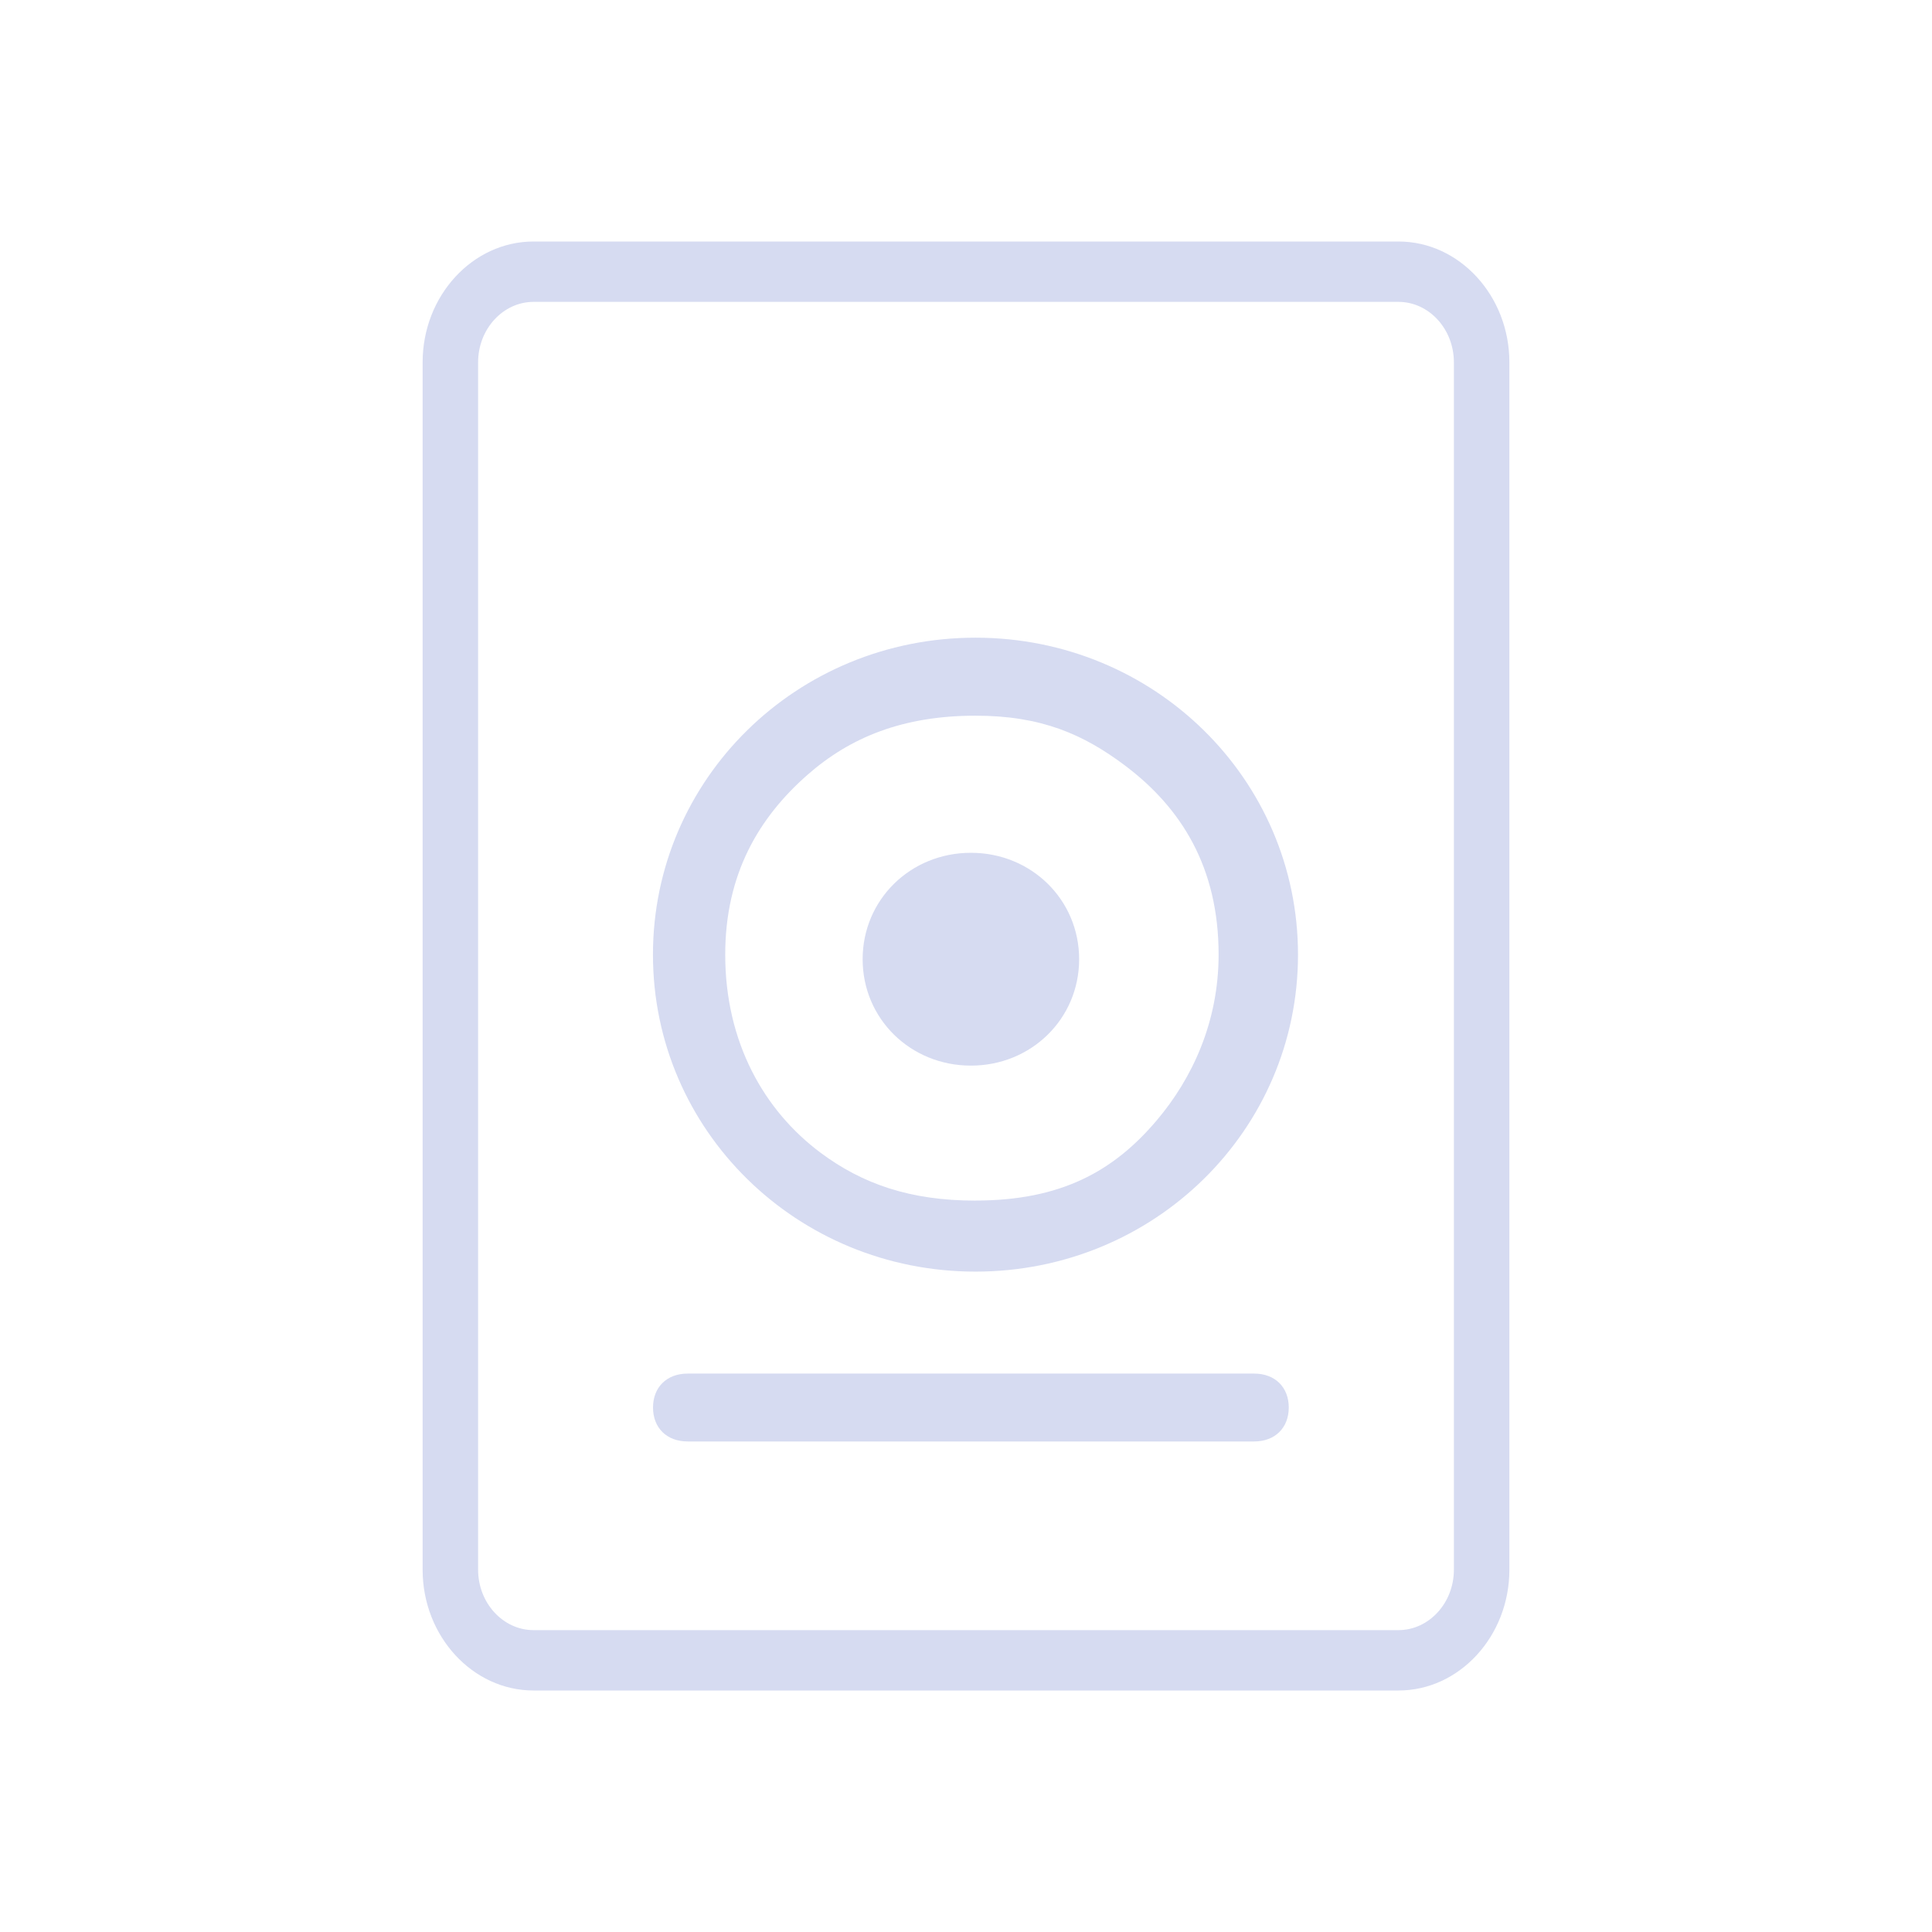
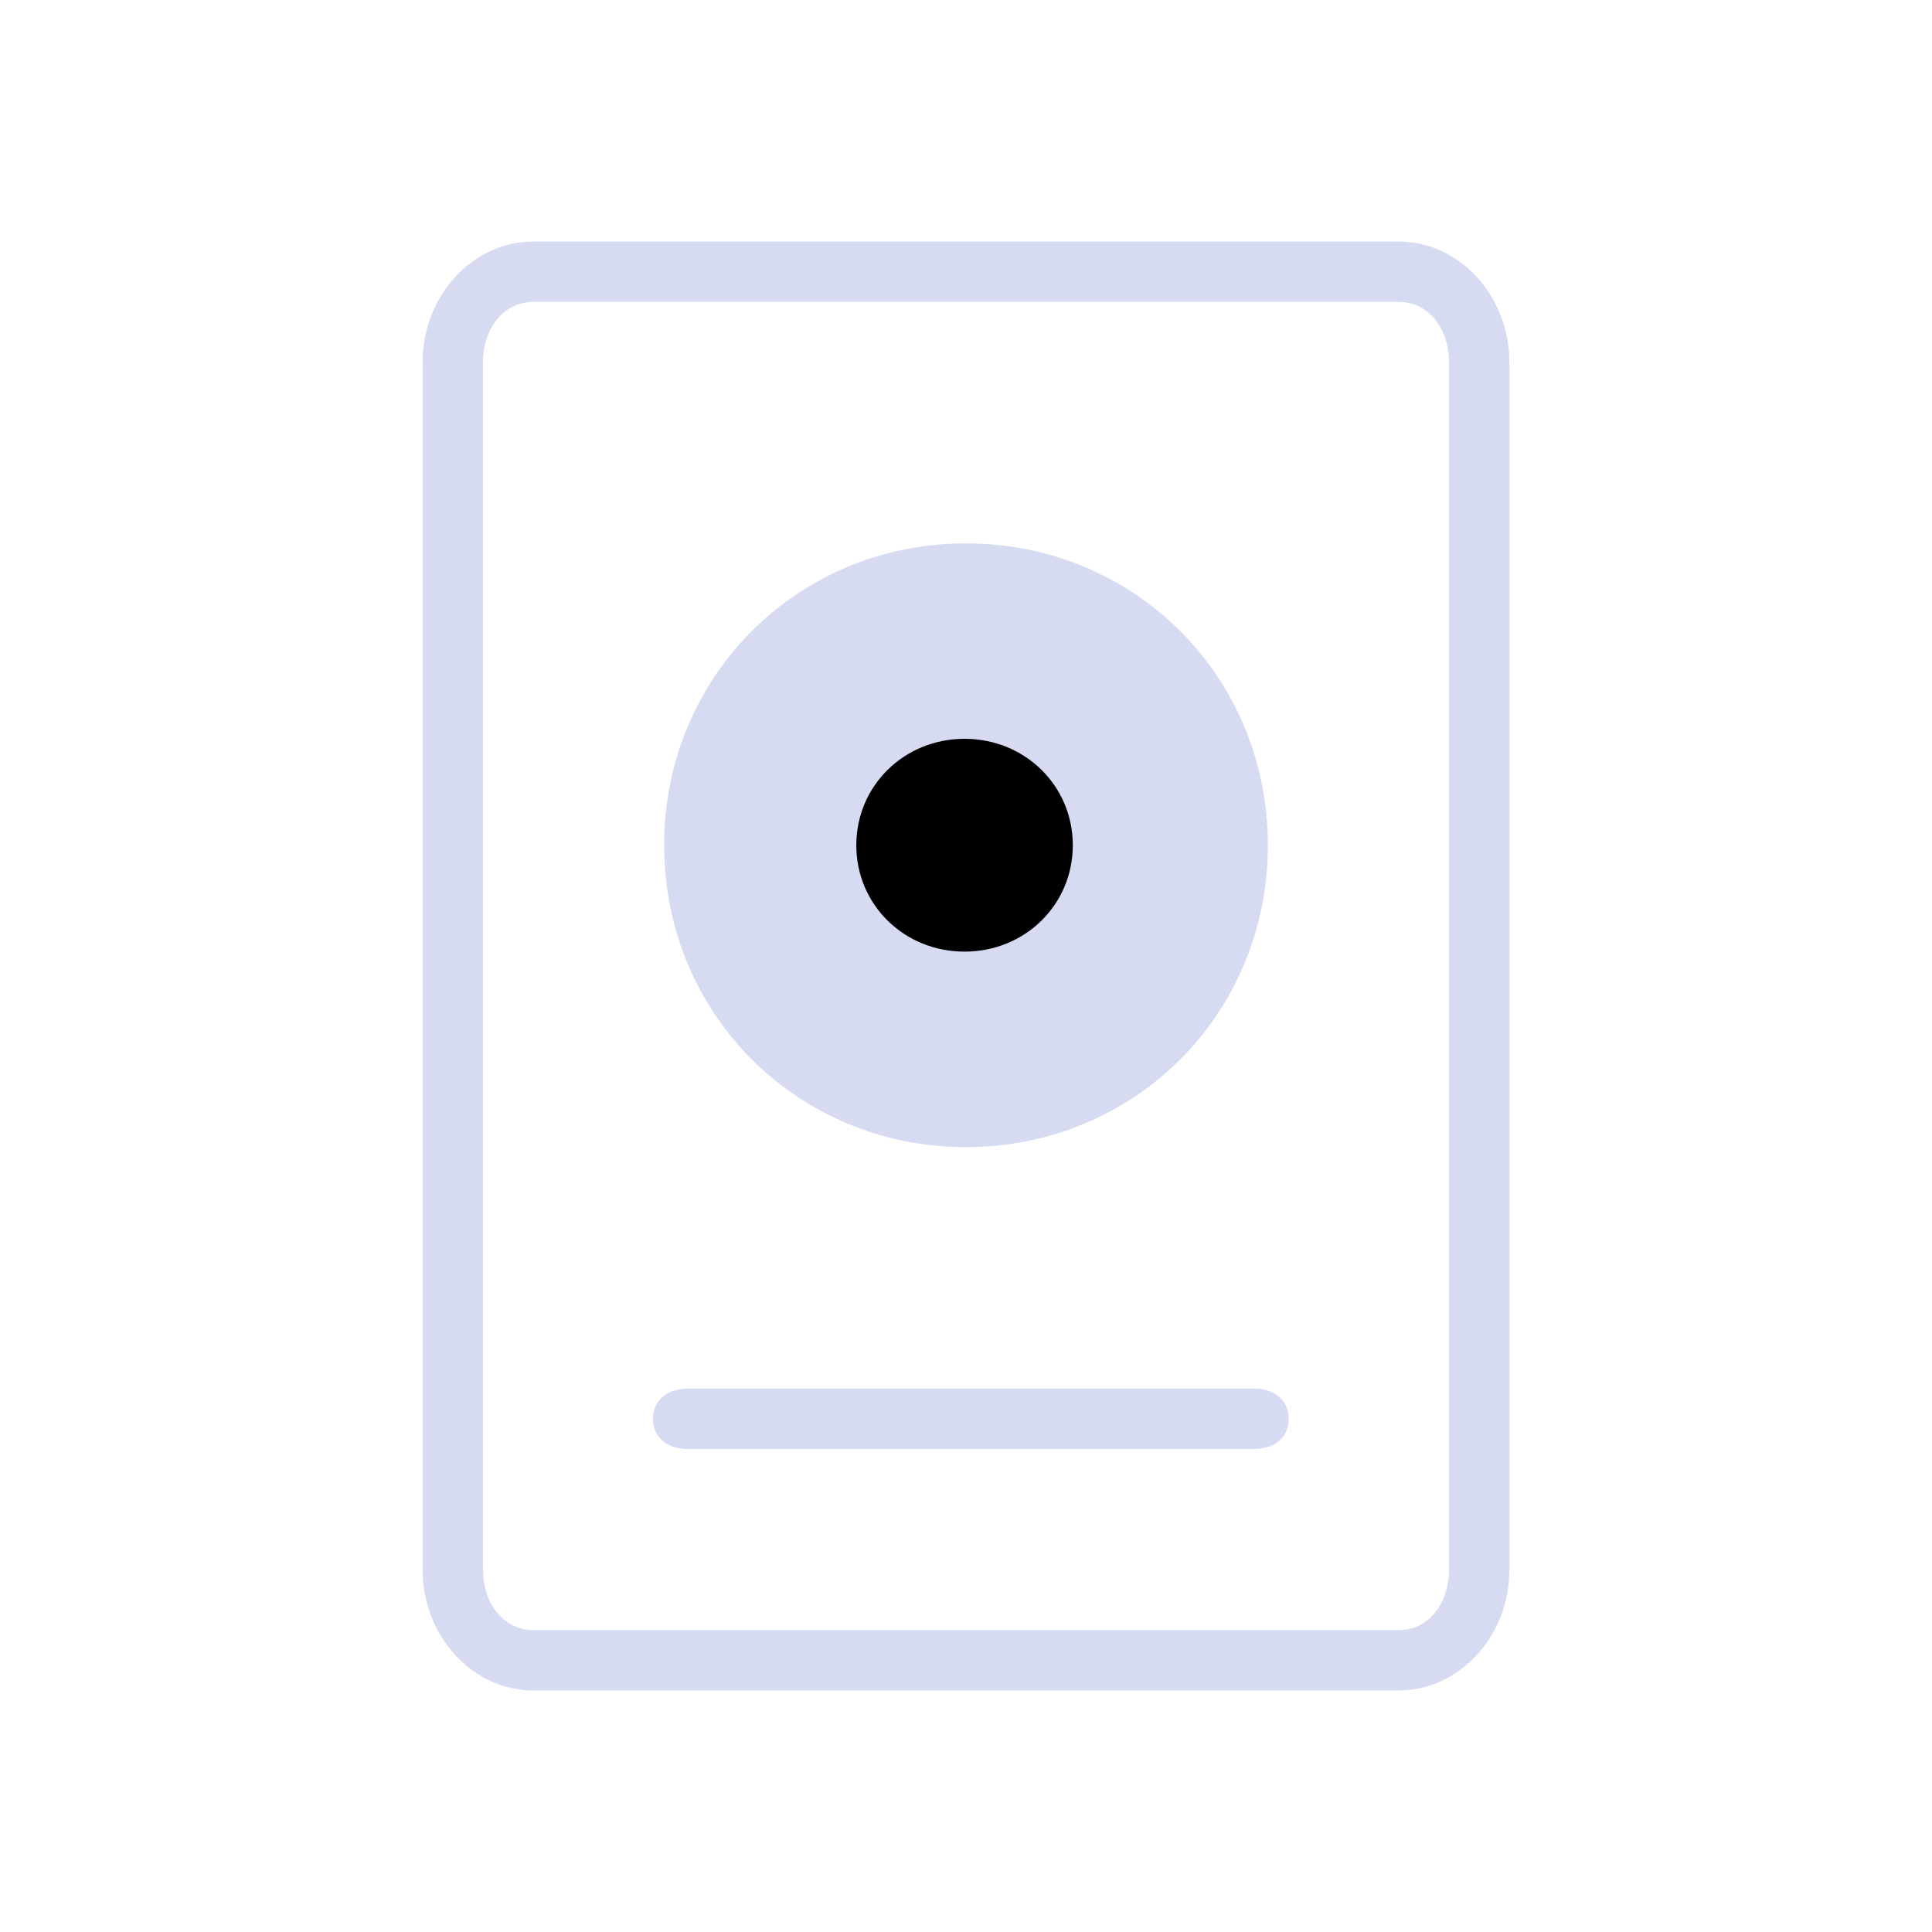
<svg xmlns="http://www.w3.org/2000/svg" width="32" height="32" version="1.1" id="svg78">
-   <g id="disk-quota-high" transform="translate(64)">
-     <rect style="opacity:0.001" width="32" height="32" x="0" y="0" id="rect55" />
-     <path d="M 23.163,4 H 8.837 C 7.827,4 7,4.9 7,6 V 26 C 7,27.1 7.827,28 8.837,28 H 23.163 C 24.173,28 25,27.1 25,26 V 6 C 25,4.9 24.173,4 23.163,4 Z m 0.918,22 c 0,0.55 -0.413,1 -0.918,1 H 8.837 c -0.505,0 -0.918,-0.45 -0.918,-1 V 6 c 0,-0.55 0.413,-1 0.918,-1 h 14.327 c 0.505,0 0.918,0.45 0.918,1 z" id="path2-3-3" style="fill:#d6dbf1;fill-opacity:1;stroke-width:0.479" />
-     <path d="m 16.157,10.562 c -2.96,0 -5.342,2.341 -5.342,5.25 0,2.909 2.382,5.25 5.342,5.25 2.96,0 5.342,-2.341 5.342,-5.25 0,-2.909 -2.382,-5.25 -5.342,-5.25 z m 0,9.324 c -1.085,0 -1.875,-0.279 -2.563,-0.791 -0.937,-0.698 -1.582,-1.83 -1.582,-3.283 0,-1.338 0.559,-2.272 1.362,-2.978 0.709,-0.623 1.582,-0.98 2.784,-0.98 1.092,0 1.791,0.31 2.48,0.829 0.928,0.699 1.546,1.683 1.546,3.128 0,1.118 -0.439,2.055 -1.026,2.747 -0.716,0.846 -1.592,1.327 -3.001,1.327 z" id="path4-6-5" style="fill:#ff9955;fill-opacity:1;stroke-width:0.358" />
-     <path d="m 16.081,14.125 c -1.002,0 -1.793,0.778 -1.793,1.763 0,0.985 0.791,1.762 1.793,1.762 1.002,0 1.793,-0.778 1.793,-1.762 0,-0.985 -0.791,-1.763 -1.793,-1.763 z m 0.024,1.763 z" id="path6-3-7-6" style="fill:#ff9955;fill-opacity:1;stroke-width:0.523" />
-     <path d="m 11.388,23.875 h 9.386 c 0.343,0 0.572,-0.225 0.572,-0.562 0,-0.338 -0.229,-0.562 -0.572,-0.562 h -9.386 c -0.343,0 -0.572,0.225 -0.572,0.562 0,0.338 0.229,0.562 0.572,0.562 z" id="path10-5-2" style="fill:#ff9955;fill-opacity:1;stroke-width:0.567" />
+   <g id="22-22-disk-quota-missing" transform="translate(128,-22)">
+     <rect style="opacity:0.001;fill:#d6dbf1;fill-opacity:1" width="22" height="22" x="0" y="0" id="rect34" />
+     <path d="M 15.776,3 H 6.224 C 5.551,3 5,3.6 5,4.333 V 17.667 C 5,18.4 5.551,19 6.224,19 h 9.551 C 16.449,19 17,18.4 17,17.667 V 4.333 C 17,3.6 16.449,3 15.776,3 Z m 0.225,15 v 0 h -10 v 0 L 5.995,3.997 6,4 h 10 v 0 z" id="path2-6-8-84" style="fill:#d6dbf1;fill-opacity:0.3;stroke-width:0.319" />
+     <path d="m 11,6.333 c -1.863,0 -3.333,1.471 -3.333,3.333 C 7.667,11.529 9.137,13 11,13 12.863,13 14.333,11.529 14.333,9.667 14.333,7.804 12.863,6.333 11,6.333 Z m 0.045,3.333 z" id="path6-3-75-7-5" style="fill:#d6dbf1;fill-opacity:0.3;stroke-width:0.98" />
+     <path d="m 7.925,17 h 6.258 c 0.229,0 0.382,-0.2 0.382,-0.5 0,-0.3 -0.153,-0.5 -0.382,-0.5 H 7.925 c -0.229,0 -0.382,0.2 -0.382,0.5 0,0.3 0.153,0.5 0.382,0.5 z" id="path10-35-9-0" style="fill:#d6dbf1;fill-opacity:0.3;stroke-width:0.437" />
+     <path d="m 10.984,8.492 c -0.668,0 -1.196,0.518 -1.196,1.175 0,0.657 0.527,1.175 1.196,1.175 0.668,0 1.196,-0.518 1.196,-1.175 0,-0.657 -0.527,-1.175 -1.196,-1.175 z m 0.016,1.175 z" id="path6-3-7-3-6-2-36" style="fill:#000000;fill-opacity:0.3;stroke-width:0.349" />
  </g>
  <defs id="nova">
    <style id="current-color-scheme" type="text/css">
   .ColorScheme-Background {color:#181818; } .ColorScheme-ButtonBackground { color:#343434; } .ColorScheme-Highlight { color:#4285f4; } .ColorScheme-Text { color:#dfdfdf; } .ColorScheme-ViewBackground { color:#242424; } .ColorScheme-NegativeText { color:#f44336; } .ColorScheme-PositiveText { color:#4caf50; } .ColorScheme-NeutralText { color:#ff9800; }
  </style>
  </defs>
-   <g id="disk-quota" style="fill:#d6dbf1;fill-opacity:1">
+   <g id="disk-quota">
    <rect style="opacity:0.001;fill:#d6dbf1;fill-opacity:1" width="32" height="32" x="0" y="0" id="rect41" />
-     <path d="M 23.163,4 H 8.837 C 7.827,4 7,4.9 7,6 V 26 C 7,27.1 7.827,28 8.837,28 H 23.163 C 24.173,28 25,27.1 25,26 V 6 C 25,4.9 24.173,4 23.163,4 Z m 0.918,22 c 0,0.55 -0.413,1 -0.918,1 H 8.837 c -0.505,0 -0.918,-0.45 -0.918,-1 V 6 c 0,-0.55 0.413,-1 0.918,-1 H 23.163 c 0.505,0 0.918,0.45 0.918,1 z" id="path2" style="fill:#d6dbf1;fill-opacity:1;stroke-width:0.479" />
-     <path d="m 16.157,10.562 c -2.96,0 -5.342,2.341 -5.342,5.25 0,2.909 2.382,5.25 5.342,5.25 2.96,0 5.342,-2.341 5.342,-5.25 0,-2.909 -2.382,-5.25 -5.342,-5.25 z m 0,9.324 c -1.085,0 -1.875,-0.279 -2.563,-0.791 -0.937,-0.698 -1.582,-1.83 -1.582,-3.283 0,-1.338 0.559,-2.272 1.362,-2.978 0.709,-0.623 1.582,-0.98 2.784,-0.98 1.092,0 1.791,0.31 2.48,0.829 0.928,0.699 1.546,1.683 1.546,3.128 0,1.118 -0.439,2.055 -1.026,2.747 -0.716,0.846 -1.592,1.327 -3.001,1.327 z" id="path4" style="fill:#d6dbf1;fill-opacity:1;stroke-width:0.358" />
-     <path d="m 16.081,14.125 c -1.002,0 -1.793,0.778 -1.793,1.763 0,0.985 0.791,1.762 1.793,1.762 1.002,0 1.793,-0.778 1.793,-1.762 0,-0.985 -0.791,-1.763 -1.793,-1.763 z m 0.024,1.763 z" id="path6-3" style="fill:#d6dbf1;fill-opacity:1;stroke-width:0.523" />
-     <path d="m 11.388,23.875 h 9.386 c 0.343,0 0.572,-0.225 0.572,-0.562 0,-0.338 -0.229,-0.562 -0.572,-0.562 h -9.386 c -0.343,0 -0.572,0.225 -0.572,0.562 0,0.338 0.229,0.562 0.572,0.562 z" id="path10" style="fill:#d6dbf1;fill-opacity:1;stroke-width:0.567" />
+     <path d="M 23.163,4 H 8.837 C 7.827,4 7,4.9 7,6 V 26 C 7,27.1 7.827,28 8.837,28 H 23.163 C 24.173,28 25,27.1 25,26 V 6 C 25,4.9 24.173,4 23.163,4 Z M 24,26 c 0,0.55 -0.332,1 -0.837,1 H 8.837 C 8.332,27 8,26.55 8,26 V 6 C 8,5.45 8.332,5 8.837,5 H 23.163 c 0.505,0 0.837,0.45 0.837,1 z" id="path2" style="fill:#d6dbf1;fill-opacity:1;stroke-width:0.479" />
+     <path d="M 16,9 C 13.206,9 11,11.206 11,14 11,16.794 13.206,19 16,19 18.794,19 21,16.794 21,14 21,11.206 18.794,9 16,9 Z m 0.068,5 z" id="path6-3" style="fill:#d6dbf1;fill-opacity:1;stroke-width:1.471" />
+     <path d="m 11.388,24 h 9.386 c 0.343,0 0.572,-0.2 0.572,-0.5 0,-0.3 -0.229,-0.5 -0.572,-0.5 h -9.386 c -0.343,0 -0.572,0.2 -0.572,0.5 0,0.3 0.229,0.5 0.572,0.5 z" id="path10" style="fill:#d6dbf1;fill-opacity:1;stroke-width:0.535" />
+     <path d="m 15.976,12.237 c -1.002,0 -1.793,0.778 -1.793,1.763 0,0.985 0.791,1.762 1.793,1.762 1.002,0 1.793,-0.778 1.793,-1.762 0,-0.985 -0.791,-1.763 -1.793,-1.763 z M 16,14 Z" id="path6-3-7-3" style="fill:#000000;fill-opacity:1;stroke-width:0.523" />
  </g>
  <g id="disk-quota-low" transform="translate(32)">
    <rect style="opacity:0.001" width="32" height="32" x="0" y="0" id="rect48" />
-     <path d="M 23.163,4 H 8.837 C 7.827,4 7,4.9 7,6 V 26 C 7,27.1 7.827,28 8.837,28 H 23.163 C 24.173,28 25,27.1 25,26 V 6 C 25,4.9 24.173,4 23.163,4 Z m 0.918,22 c 0,0.55 -0.413,1 -0.918,1 H 8.837 c -0.505,0 -0.918,-0.45 -0.918,-1 V 6 c 0,-0.55 0.413,-1 0.918,-1 h 14.327 c 0.505,0 0.918,0.45 0.918,1 z" id="path2-3" style="fill:#d6dbf1;fill-opacity:1;stroke-width:0.479" />
-     <path d="m 16.157,10.562 c -2.96,0 -5.342,2.341 -5.342,5.25 0,2.909 2.382,5.25 5.342,5.25 2.96,0 5.342,-2.341 5.342,-5.25 0,-2.909 -2.382,-5.25 -5.342,-5.25 z m 0,9.324 c -1.085,0 -1.875,-0.279 -2.563,-0.791 -0.937,-0.698 -1.582,-1.83 -1.582,-3.283 0,-1.338 0.559,-2.272 1.362,-2.978 0.709,-0.623 1.582,-0.98 2.784,-0.98 1.092,0 1.791,0.31 2.48,0.829 0.928,0.699 1.546,1.683 1.546,3.128 0,1.118 -0.439,2.055 -1.026,2.747 -0.716,0.846 -1.592,1.327 -3.001,1.327 z" id="path4-6" style="fill:#5f8dd3;fill-opacity:1;stroke-width:0.358" />
-     <path d="m 16.081,14.125 c -1.002,0 -1.793,0.778 -1.793,1.763 0,0.985 0.791,1.762 1.793,1.762 1.002,0 1.793,-0.778 1.793,-1.762 0,-0.985 -0.791,-1.763 -1.793,-1.763 z m 0.024,1.763 z" id="path6-3-7" style="fill:#5f8dd3;fill-opacity:1;stroke-width:0.523" />
-     <path d="m 11.388,23.875 h 9.386 c 0.343,0 0.572,-0.225 0.572,-0.562 0,-0.338 -0.229,-0.562 -0.572,-0.562 h -9.386 c -0.343,0 -0.572,0.225 -0.572,0.562 0,0.338 0.229,0.562 0.572,0.562 z" id="path10-5" style="fill:#5f8dd3;fill-opacity:1;stroke-width:0.567" />
+     <path d="M 23.163,4 H 8.837 C 7.827,4 7,4.9 7,6 V 26 C 7,27.1 7.827,28 8.837,28 H 23.163 C 24.173,28 25,27.1 25,26 V 6 C 25,4.9 24.173,4 23.163,4 Z M 24,26 c 0,0.55 -0.332,1 -0.837,1 H 8.837 C 8.332,27 8,26.55 8,26 V 6 C 8,5.45 8.332,5 8.837,5 H 23.163 C 23.668,5 24,5.45 24,6 Z" id="path2-6" style="fill:#d6dbf1;fill-opacity:1;stroke-width:0.479" />
+     <path d="M 16,9 C 13.206,9 11,11.206 11,14 11,16.794 13.206,19 16,19 18.794,19 21,16.794 21,14 21,11.206 18.794,9 16,9 Z m 0.068,5 z" id="path6-3-75" style="fill:#5f8dd3;fill-opacity:1;stroke-width:1.471" />
+     <path d="m 11.388,24 h 9.386 c 0.343,0 0.572,-0.2 0.572,-0.5 0,-0.3 -0.229,-0.5 -0.572,-0.5 h -9.386 c -0.343,0 -0.572,0.2 -0.572,0.5 0,0.3 0.229,0.5 0.572,0.5 z" id="path10-35" style="fill:#5f8dd3;fill-opacity:1;stroke-width:0.535" />
+     <path d="m 15.976,12.237 c -1.002,0 -1.793,0.778 -1.793,1.763 0,0.985 0.791,1.762 1.793,1.762 1.002,0 1.793,-0.778 1.793,-1.762 0,-0.985 -0.791,-1.763 -1.793,-1.763 z M 16,14 Z" id="path6-3-7-3-6" style="fill:#000000;fill-opacity:1;stroke-width:0.523" />
+   </g>
+   <g id="disk-quota-high" transform="translate(64)">
+     <rect style="opacity:0.001" width="32" height="32" x="0" y="0" id="rect55" />
+     <path d="M 23.163,4 H 8.837 C 7.827,4 7,4.9 7,6 V 26 C 7,27.1 7.827,28 8.837,28 H 23.163 C 24.173,28 25,27.1 25,26 V 6 C 25,4.9 24.173,4 23.163,4 Z M 24,26 c 0,0.55 -0.332,1 -0.837,1 H 8.837 C 8.332,27 8,26.55 8,26 V 6 C 8,5.45 8.332,5 8.837,5 H 23.163 C 23.668,5 24,5.45 24,6 Z" id="path2-2" style="fill:#d6dbf1;fill-opacity:1;stroke-width:0.479" />
+     <path d="M 16,9 C 13.206,9 11,11.206 11,14 11,16.794 13.206,19 16,19 18.794,19 21,16.794 21,14 21,11.206 18.794,9 16,9 Z m 0.068,5 z" id="path6-3-9" style="fill:#ff9955;fill-opacity:1;stroke-width:1.471" />
+     <path d="M 11.388,24 H 20.774 c 0.343,0 0.572,-0.2 0.572,-0.5 0,-0.3 -0.229,-0.5 -0.572,-0.5 h -9.386 c -0.343,0 -0.572,0.2 -0.572,0.5 0,0.3 0.229,0.5 0.572,0.5 z" id="path10-1" style="fill:#ff9955;fill-opacity:1;stroke-width:0.535" />
+     <path d="m 15.976,12.237 c -1.002,0 -1.793,0.778 -1.793,1.763 0,0.985 0.791,1.762 1.793,1.762 1.002,0 1.793,-0.778 1.793,-1.762 0,-0.985 -0.791,-1.763 -1.793,-1.763 z M 16,14 Z" id="path6-3-7-3-2" style="fill:#000000;fill-opacity:1;stroke-width:0.523" />
  </g>
  <g id="disk-quota-critical" transform="translate(96)">
    <rect style="opacity:0.001" width="32" height="32" x="0" y="0" id="rect64" />
-     <path d="M 23.163,4 H 8.837 C 7.827,4 7,4.9 7,6 V 26 C 7,27.1 7.827,28 8.837,28 H 23.163 C 24.173,28 25,27.1 25,26 V 6 C 25,4.9 24.173,4 23.163,4 Z m 0.918,22 c 0,0.55 -0.413,1 -0.918,1 H 8.837 c -0.505,0 -0.918,-0.45 -0.918,-1 V 6 c 0,-0.55 0.413,-1 0.918,-1 h 14.327 c 0.505,0 0.918,0.45 0.918,1 z" id="path2-9" style="fill:#d6dbf1;fill-opacity:1;stroke-width:0.479" />
-     <path d="m 16.157,10.562 c -2.96,0 -5.342,2.341 -5.342,5.25 0,2.909 2.382,5.25 5.342,5.25 2.96,0 5.342,-2.341 5.342,-5.25 0,-2.909 -2.382,-5.25 -5.342,-5.25 z m 0,9.324 c -1.085,0 -1.875,-0.279 -2.563,-0.791 -0.937,-0.698 -1.582,-1.83 -1.582,-3.283 0,-1.338 0.559,-2.272 1.362,-2.978 0.709,-0.623 1.582,-0.98 2.784,-0.98 1.092,0 1.791,0.31 2.48,0.829 0.928,0.699 1.546,1.683 1.546,3.128 0,1.118 -0.439,2.055 -1.026,2.747 -0.716,0.846 -1.592,1.327 -3.001,1.327 z" id="path4-1" style="fill:#bf616a;fill-opacity:1;stroke-width:0.358" />
-     <path d="m 16.081,14.125 c -1.002,0 -1.793,0.778 -1.793,1.763 0,0.985 0.791,1.762 1.793,1.762 1.002,0 1.793,-0.778 1.793,-1.762 0,-0.985 -0.791,-1.763 -1.793,-1.763 z m 0.024,1.763 z" id="path6-3-2" style="fill:#bf616a;fill-opacity:1;stroke-width:0.523" />
-     <path d="m 11.388,23.875 h 9.386 c 0.343,0 0.572,-0.225 0.572,-0.562 0,-0.338 -0.229,-0.562 -0.572,-0.562 h -9.386 c -0.343,0 -0.572,0.225 -0.572,0.562 0,0.338 0.229,0.562 0.572,0.562 z" id="path10-7" style="fill:#bf616a;fill-opacity:1;stroke-width:0.567" />
+     <path d="M 23.163,4 H 8.837 C 7.827,4 7,4.9 7,6 V 26 C 7,27.1 7.827,28 8.837,28 H 23.163 C 24.173,28 25,27.1 25,26 V 6 C 25,4.9 24.173,4 23.163,4 Z M 24,26 c 0,0.55 -0.332,1 -0.837,1 H 8.837 C 8.332,27 8,26.55 8,26 V 6 C 8,5.45 8.332,5 8.837,5 H 23.163 C 23.668,5 24,5.45 24,6 Z" id="path2-7" style="fill:#d6dbf1;fill-opacity:1;stroke-width:0.479" />
+     <path d="M 16,9 C 13.206,9 11,11.206 11,14 11,16.794 13.206,19 16,19 18.794,19 21,16.794 21,14 21,11.206 18.794,9 16,9 Z m 0.068,5 z" id="path6-3-0" style="fill:#bf616a;fill-opacity:1;stroke-width:1.471" />
+     <path d="m 11.388,24 h 9.386 c 0.343,0 0.572,-0.2 0.572,-0.5 0,-0.3 -0.229,-0.5 -0.572,-0.5 h -9.386 c -0.343,0 -0.572,0.2 -0.572,0.5 0,0.3 0.229,0.5 0.572,0.5 z" id="path10-9" style="fill:#bf616a;fill-opacity:1;stroke-width:0.535" />
+     <path d="m 15.976,12.237 c -1.002,0 -1.793,0.778 -1.793,1.763 0,0.985 0.791,1.762 1.793,1.762 1.002,0 1.793,-0.778 1.793,-1.762 0,-0.985 -0.791,-1.763 -1.793,-1.763 z M 16,14 Z" id="path6-3-7-3-3" style="fill:#000000;fill-opacity:1;stroke-width:0.523" />
  </g>
-   <g id="disk-quota-missing" transform="translate(128)" style="fill:#d6dbf1;fill-opacity:1">
+   <g id="disk-quota-missing" transform="translate(128)">
    <rect style="opacity:0.001;fill:#d6dbf1;fill-opacity:1" width="32" height="32" x="0" y="0" id="rect71" />
-     <g transform="matrix(1.5,0,0,1.5,4,4.0003)" id="g75" style="fill:#d6dbf1;fill-opacity:1" />
-     <path d="M 23.163,4 H 8.837 C 7.827,4 7,4.9 7,6 V 26 C 7,27.1 7.827,28 8.837,28 H 23.163 C 24.173,28 25,27.1 25,26 V 6 C 25,4.9 24.173,4 23.163,4 Z m 0.918,22 c 0,0.55 -0.413,1 -0.918,1 H 8.837 c -0.505,0 -0.918,-0.45 -0.918,-1 V 6 c 0,-0.55 0.413,-1 0.918,-1 H 23.163 c 0.505,0 0.918,0.45 0.918,1 z" id="path2-0" style="opacity:0.3;fill:#d6dbf1;fill-opacity:1;stroke-width:0.479" />
-     <path d="m 16.157,10.562 c -2.96,0 -5.342,2.341 -5.342,5.25 0,2.909 2.382,5.25 5.342,5.25 2.96,0 5.342,-2.341 5.342,-5.25 0,-2.909 -2.382,-5.25 -5.342,-5.25 z m 0,9.324 c -1.085,0 -1.875,-0.279 -2.563,-0.791 -0.937,-0.698 -1.582,-1.83 -1.582,-3.283 0,-1.338 0.559,-2.272 1.362,-2.978 0.709,-0.623 1.582,-0.98 2.784,-0.98 1.092,0 1.791,0.31 2.48,0.829 0.928,0.699 1.546,1.683 1.546,3.128 0,1.118 -0.439,2.055 -1.026,2.747 -0.716,0.846 -1.592,1.327 -3.001,1.327 z" id="path4-9" style="opacity:0.3;fill:#d6dbf1;fill-opacity:1;stroke-width:0.358" />
-     <path d="m 16.081,14.125 c -1.002,0 -1.793,0.778 -1.793,1.763 0,0.985 0.791,1.762 1.793,1.762 1.002,0 1.793,-0.778 1.793,-1.762 0,-0.985 -0.791,-1.763 -1.793,-1.763 z m 0.024,1.763 z" id="path6-3-3" style="opacity:0.3;fill:#d6dbf1;fill-opacity:1;stroke-width:0.523" />
-     <path d="m 11.388,23.875 h 9.386 c 0.343,0 0.572,-0.225 0.572,-0.562 0,-0.338 -0.229,-0.562 -0.572,-0.562 h -9.386 c -0.343,0 -0.572,0.225 -0.572,0.562 0,0.338 0.229,0.562 0.572,0.562 z" id="path10-6" style="opacity:0.3;fill:#d6dbf1;fill-opacity:1;stroke-width:0.567" />
+     <path d="M 23.163,4 H 8.837 C 7.827,4 7,4.9 7,6 V 26 C 7,27.1 7.827,28 8.837,28 H 23.163 C 24.173,28 25,27.1 25,26 V 6 C 25,4.9 24.173,4 23.163,4 Z M 24,26 c 0,0.55 -0.332,1 -0.837,1 H 8.837 C 8.332,27 8,26.55 8,26 V 6 C 8,5.45 8.332,5 8.837,5 H 23.163 C 23.668,5 24,5.45 24,6 Z" id="path2-60" style="fill:#d6dbf1;fill-opacity:0.3;stroke-width:0.479" />
+     <path d="M 16,9 C 13.206,9 11,11.206 11,14 11,16.794 13.206,19 16,19 18.794,19 21,16.794 21,14 21,11.206 18.794,9 16,9 Z m 0.068,5 z" id="path6-3-6" style="fill:#d6dbf1;fill-opacity:0.302;stroke-width:1.471" />
+     <path d="m 11.388,24 h 9.386 c 0.343,0 0.572,-0.2 0.572,-0.5 0,-0.3 -0.229,-0.5 -0.572,-0.5 h -9.386 c -0.343,0 -0.572,0.2 -0.572,0.5 0,0.3 0.229,0.5 0.572,0.5 z" id="path10-2" style="fill:#d6dbf1;fill-opacity:0.302;stroke-width:0.535" />
+     <path d="m 15.976,12.237 c -1.002,0 -1.793,0.778 -1.793,1.763 0,0.985 0.791,1.762 1.793,1.762 1.002,0 1.793,-0.778 1.793,-1.762 0,-0.985 -0.791,-1.763 -1.793,-1.763 z M 16,14 Z" id="path6-3-7-3-61" style="fill:#000000;fill-opacity:0.3;stroke-width:0.523" />
  </g>
-   <g id="22-22-disk-quota" transform="translate(0,-22)" style="fill:#d6dbf1;fill-opacity:1">
-     <g id="g1276" style="fill:#d6dbf1;fill-opacity:1">
-       <rect style="opacity:0.001;fill:#d6dbf1;fill-opacity:1" width="22" height="22" x="0" y="0" id="rect4" />
-       <path d="M 15.776,3 H 6.224 C 5.551,3 5,3.6 5,4.333 V 17.667 C 5,18.4 5.551,19 6.224,19 h 9.551 C 16.449,19 17,18.4 17,17.667 V 4.333 C 17,3.6 16.449,3 15.776,3 Z m 0.612,14.667 c 0,0.367 -0.276,0.667 -0.612,0.667 H 6.224 c -0.337,0 -0.612,-0.3 -0.612,-0.667 V 4.333 c 0,-0.367 0.276,-0.667 0.612,-0.667 h 9.551 c 0.337,0 0.612,0.3 0.612,0.667 z" id="path2-36" style="fill:#d6dbf1;fill-opacity:1;stroke-width:0.319" />
-       <path d="m 11.105,7.375 c -1.973,0 -3.561,1.561 -3.561,3.5 0,1.939 1.588,3.5 3.561,3.5 1.973,0 3.561,-1.561 3.561,-3.5 0,-1.939 -1.588,-3.5 -3.561,-3.5 z m 0,6.216 c -0.723,0 -1.25,-0.186 -1.709,-0.527 -0.625,-0.465 -1.055,-1.22 -1.055,-2.189 0,-0.892 0.373,-1.515 0.908,-1.985 0.472,-0.415 1.055,-0.653 1.856,-0.653 0.728,0 1.194,0.207 1.653,0.553 0.619,0.466 1.031,1.122 1.031,2.085 0,0.745 -0.293,1.37 -0.684,1.831 -0.478,0.564 -1.061,0.885 -2.001,0.885 z" id="path4-7" style="fill:#d6dbf1;fill-opacity:1;stroke-width:0.239" />
-       <path d="m 11.054,9.75 c -0.668,0 -1.196,0.518 -1.196,1.175 0,0.657 0.527,1.175 1.196,1.175 0.668,0 1.196,-0.518 1.196,-1.175 0,-0.657 -0.527,-1.175 -1.196,-1.175 z m 0.016,1.175 z" id="path6-3-5" style="fill:#d6dbf1;fill-opacity:1;stroke-width:0.349" />
-       <path d="m 7.925,16.25 h 6.257 c 0.229,0 0.382,-0.15 0.382,-0.375 0,-0.225 -0.153,-0.375 -0.382,-0.375 H 7.925 c -0.229,0 -0.382,0.15 -0.382,0.375 0,0.225 0.153,0.375 0.382,0.375 z" id="path10-3" style="fill:#d6dbf1;fill-opacity:1;stroke-width:0.378" />
-     </g>
+   <g id="22-22-disk-quota" transform="translate(0,-22)">
+     <rect style="opacity:0.001;fill:#d6dbf1;fill-opacity:1" width="22" height="22" x="0" y="0" id="rect4" />
+     <path d="M 15.775,3 H 6.224 C 5.551,3 5,3.6 5,4.333 V 17.667 C 5,18.4 5.551,19 6.224,19 h 9.551 c 0.673,0 1.224,-0.6 1.224,-1.333 V 4.333 C 17,3.6 16.449,3 15.775,3 Z M 16,18 v 0 H 6 v 0 L 5.995,3.997 6,4 h 10 v 0 z" id="path2-6-8" style="fill:#d6dbf1;fill-opacity:1;stroke-width:0.319" />
+     <path d="m 11,6.333 c -1.863,0 -3.333,1.471 -3.333,3.333 0,1.863 1.471,3.333 3.333,3.333 1.863,0 3.333,-1.471 3.333,-3.333 0,-1.863 -1.471,-3.333 -3.333,-3.333 z m 0.045,3.333 z" id="path6-3-75-7" style="fill:#d6dbf1;fill-opacity:1;stroke-width:0.98" />
+     <path d="m 7.925,17 h 6.258 c 0.229,0 0.382,-0.2 0.382,-0.5 0,-0.3 -0.153,-0.5 -0.382,-0.5 H 7.925 c -0.229,0 -0.382,0.2 -0.382,0.5 0,0.3 0.153,0.5 0.382,0.5 z" id="path10-35-9" style="fill:#d6dbf1;fill-opacity:1;stroke-width:0.437" />
+     <path d="m 10.984,8.492 c -0.668,0 -1.196,0.518 -1.196,1.175 0,0.657 0.527,1.175 1.196,1.175 0.668,0 1.196,-0.518 1.196,-1.175 0,-0.657 -0.527,-1.175 -1.196,-1.175 z M 11,9.667 Z" id="path6-3-7-3-6-2" style="fill:#000000;fill-opacity:1;stroke-width:0.349" />
  </g>
  <g id="22-22-disk-quota-low" transform="translate(32,-22)">
    <rect style="opacity:0.001" width="22" height="22" x="0" y="0" id="rect11" />
-     <path d="M 15.776,3 H 6.224 C 5.551,3 5,3.6 5,4.333 V 17.667 C 5,18.4 5.551,19 6.224,19 h 9.551 C 16.449,19 17,18.4 17,17.667 V 4.333 C 17,3.6 16.449,3 15.776,3 Z m 0.612,14.667 c 0,0.367 -0.276,0.667 -0.612,0.667 H 6.224 c -0.337,0 -0.612,-0.3 -0.612,-0.667 V 4.333 c 0,-0.367 0.276,-0.667 0.612,-0.667 h 9.551 c 0.337,0 0.612,0.3 0.612,0.667 z" id="path2-3-5" style="fill:#d6dbf1;fill-opacity:1;stroke-width:0.319" />
-     <path d="m 11.105,7.375 c -1.973,0 -3.561,1.561 -3.561,3.5 0,1.939 1.588,3.5 3.561,3.5 1.973,0 3.561,-1.561 3.561,-3.5 0,-1.939 -1.588,-3.5 -3.561,-3.5 z m 0,6.216 c -0.723,0 -1.25,-0.186 -1.709,-0.527 -0.625,-0.465 -1.055,-1.22 -1.055,-2.189 0,-0.892 0.373,-1.515 0.908,-1.985 0.472,-0.415 1.055,-0.653 1.856,-0.653 0.728,0 1.194,0.207 1.653,0.553 0.619,0.466 1.031,1.122 1.031,2.085 0,0.745 -0.293,1.37 -0.684,1.831 -0.478,0.564 -1.061,0.885 -2.001,0.885 z" id="path4-6-6" style="fill:#5f8dd3;fill-opacity:1;stroke-width:0.239" />
-     <path d="m 11.054,9.75 c -0.668,0 -1.196,0.518 -1.196,1.175 0,0.657 0.527,1.175 1.196,1.175 0.668,0 1.196,-0.518 1.196,-1.175 0,-0.657 -0.527,-1.175 -1.196,-1.175 z m 0.016,1.175 z" id="path6-3-7-2" style="fill:#5f8dd3;fill-opacity:1;stroke-width:0.349" />
-     <path d="m 7.925,16.25 h 6.257 c 0.229,0 0.382,-0.15 0.382,-0.375 0,-0.225 -0.153,-0.375 -0.382,-0.375 H 7.925 c -0.229,0 -0.382,0.15 -0.382,0.375 0,0.225 0.153,0.375 0.382,0.375 z" id="path10-5-9" style="fill:#5f8dd3;fill-opacity:1;stroke-width:0.378" />
+     <path d="M 15.776,3 H 6.224 C 5.551,3 5,3.6 5,4.333 V 17.667 C 5,18.4 5.551,19 6.224,19 h 9.551 C 16.449,19 17,18.4 17,17.667 V 4.333 C 17,3.6 16.449,3 15.776,3 Z m 0.225,15 v 0 h -10 v 0 L 5.995,3.997 6,4 h 10 v 0 z" id="path2-6-8-8" style="fill:#d6dbf1;fill-opacity:1;stroke-width:0.319" />
+     <path d="m 11,6.333 c -1.863,0 -3.333,1.471 -3.333,3.333 C 7.667,11.529 9.137,13 11,13 12.863,13 14.333,11.529 14.333,9.667 14.333,7.804 12.863,6.333 11,6.333 Z m 0.045,3.333 z" id="path6-3-75-7-9" style="fill:#5f8dd3;fill-opacity:1;stroke-width:0.98" />
+     <path d="m 7.925,17 h 6.258 c 0.229,0 0.382,-0.2 0.382,-0.5 0,-0.3 -0.153,-0.5 -0.382,-0.5 H 7.925 c -0.229,0 -0.382,0.2 -0.382,0.5 0,0.3 0.153,0.5 0.382,0.5 z" id="path10-35-9-7" style="fill:#5f8dd3;fill-opacity:1;stroke-width:0.437" />
+     <path d="m 10.984,8.492 c -0.668,0 -1.196,0.518 -1.196,1.175 0,0.657 0.527,1.175 1.196,1.175 0.668,0 1.196,-0.518 1.196,-1.175 0,-0.657 -0.527,-1.175 -1.196,-1.175 z m 0.016,1.175 z" id="path6-3-7-3-6-2-3" style="fill:#000000;fill-opacity:1;stroke-width:0.349" />
  </g>
  <g id="22-22-disk-quota-high" transform="translate(64,-22)">
    <rect style="opacity:0.001" width="22" height="22" x="0" y="0" id="rect18" />
-     <path d="M 15.776,3 H 6.224 C 5.551,3 5,3.6 5,4.333 V 17.667 C 5,18.4 5.551,19 6.224,19 h 9.551 C 16.449,19 17,18.4 17,17.667 V 4.333 C 17,3.6 16.449,3 15.776,3 Z m 0.612,14.667 c 0,0.367 -0.276,0.667 -0.612,0.667 H 6.224 c -0.337,0 -0.612,-0.3 -0.612,-0.667 V 4.333 c 0,-0.367 0.276,-0.667 0.612,-0.667 h 9.551 c 0.337,0 0.612,0.3 0.612,0.667 z" id="path2-3-3-1" style="fill:#d6dbf1;fill-opacity:1;stroke-width:0.319" />
-     <path d="m 11.105,7.375 c -1.973,0 -3.561,1.561 -3.561,3.5 0,1.939 1.588,3.5 3.561,3.5 1.973,0 3.561,-1.561 3.561,-3.5 0,-1.939 -1.588,-3.5 -3.561,-3.5 z m 0,6.216 c -0.723,0 -1.25,-0.186 -1.709,-0.527 -0.625,-0.465 -1.055,-1.22 -1.055,-2.189 0,-0.892 0.373,-1.515 0.908,-1.985 0.472,-0.415 1.055,-0.653 1.856,-0.653 0.728,0 1.194,0.207 1.653,0.553 0.619,0.466 1.031,1.122 1.031,2.085 0,0.745 -0.293,1.37 -0.684,1.831 -0.478,0.564 -1.061,0.885 -2.001,0.885 z" id="path4-6-5-2" style="fill:#ff9955;fill-opacity:1;stroke-width:0.239" />
-     <path d="m 11.054,9.75 c -0.668,0 -1.196,0.518 -1.196,1.175 0,0.657 0.527,1.175 1.196,1.175 0.668,0 1.196,-0.518 1.196,-1.175 0,-0.657 -0.527,-1.175 -1.196,-1.175 z m 0.016,1.175 z" id="path6-3-7-6-7" style="fill:#ff9955;fill-opacity:1;stroke-width:0.349" />
-     <path d="m 7.925,16.25 h 6.257 c 0.229,0 0.382,-0.15 0.382,-0.375 0,-0.225 -0.153,-0.375 -0.382,-0.375 H 7.925 c -0.229,0 -0.382,0.15 -0.382,0.375 0,0.225 0.153,0.375 0.382,0.375 z" id="path10-5-2-0" style="fill:#ff9955;fill-opacity:1;stroke-width:0.378" />
+     <path d="M 15.776,3 H 6.224 C 5.551,3 5,3.6 5,4.333 V 17.667 C 5,18.4 5.551,19 6.224,19 h 9.551 C 16.449,19 17,18.4 17,17.667 V 4.333 C 17,3.6 16.449,3 15.776,3 Z m 0.225,15 v 0 h -10 v 0 L 5.995,3.997 6,4 h 10 v 0 z" id="path2-6-8-6" style="fill:#d6dbf1;fill-opacity:1;stroke-width:0.319" />
+     <path d="m 11,6.333 c -1.863,0 -3.333,1.471 -3.333,3.333 C 7.667,11.529 9.137,13 11,13 12.863,13 14.333,11.529 14.333,9.667 14.333,7.804 12.863,6.333 11,6.333 Z m 0.045,3.333 z" id="path6-3-75-7-1" style="fill:#ff9955;fill-opacity:1;stroke-width:0.98" />
+     <path d="m 7.925,17 h 6.258 c 0.229,0 0.382,-0.2 0.382,-0.5 0,-0.3 -0.153,-0.5 -0.382,-0.5 H 7.925 c -0.229,0 -0.382,0.2 -0.382,0.5 0,0.3 0.153,0.5 0.382,0.5 z" id="path10-35-9-2" style="fill:#ff9955;fill-opacity:1;stroke-width:0.437" />
+     <path d="m 10.984,8.492 c -0.668,0 -1.196,0.518 -1.196,1.175 0,0.657 0.527,1.175 1.196,1.175 0.668,0 1.196,-0.518 1.196,-1.175 0,-0.657 -0.527,-1.175 -1.196,-1.175 z m 0.016,1.175 z" id="path6-3-7-3-6-2-9" style="fill:#000000;fill-opacity:1;stroke-width:0.349" />
  </g>
  <g id="22-22-disk-quota-critical" transform="translate(96,-22)">
    <rect style="opacity:0.001" width="22" height="22" x="0" y="0" id="rect27" />
-     <path d="M 15.776,3 H 6.224 C 5.551,3 5,3.6 5,4.333 V 17.667 C 5,18.4 5.551,19 6.224,19 h 9.551 C 16.449,19 17,18.4 17,17.667 V 4.333 C 17,3.6 16.449,3 15.776,3 Z m 0.612,14.667 c 0,0.367 -0.276,0.667 -0.612,0.667 H 6.224 c -0.337,0 -0.612,-0.3 -0.612,-0.667 V 4.333 c 0,-0.367 0.276,-0.667 0.612,-0.667 h 9.551 c 0.337,0 0.612,0.3 0.612,0.667 z" id="path2-9-9" style="fill:#d6dbf1;fill-opacity:1;stroke-width:0.319" />
-     <path d="m 11.105,7.375 c -1.973,0 -3.561,1.561 -3.561,3.5 0,1.939 1.588,3.5 3.561,3.5 1.973,0 3.561,-1.561 3.561,-3.5 0,-1.939 -1.588,-3.5 -3.561,-3.5 z m 0,6.216 c -0.723,0 -1.25,-0.186 -1.709,-0.527 -0.625,-0.465 -1.055,-1.22 -1.055,-2.189 0,-0.892 0.373,-1.515 0.908,-1.985 0.472,-0.415 1.055,-0.653 1.856,-0.653 0.728,0 1.194,0.207 1.653,0.553 0.619,0.466 1.031,1.122 1.031,2.085 0,0.745 -0.293,1.37 -0.684,1.831 -0.478,0.564 -1.061,0.885 -2.001,0.885 z" id="path4-1-3" style="fill:#bf616a;fill-opacity:1;stroke-width:0.239" />
-     <path d="m 11.054,9.75 c -0.668,0 -1.196,0.518 -1.196,1.175 0,0.657 0.527,1.175 1.196,1.175 0.668,0 1.196,-0.518 1.196,-1.175 0,-0.657 -0.527,-1.175 -1.196,-1.175 z m 0.016,1.175 z" id="path6-3-2-6" style="fill:#bf616a;fill-opacity:1;stroke-width:0.349" />
-     <path d="m 7.925,16.25 h 6.257 c 0.229,0 0.382,-0.15 0.382,-0.375 0,-0.225 -0.153,-0.375 -0.382,-0.375 H 7.925 c -0.229,0 -0.382,0.15 -0.382,0.375 0,0.225 0.153,0.375 0.382,0.375 z" id="path10-7-0" style="fill:#bf616a;fill-opacity:1;stroke-width:0.378" />
-   </g>
-   <g id="22-22-disk-quota-missing" style="fill:#d6dbf1;fill-opacity:1">
-     <rect style="opacity:0.001;fill:#d6dbf1;fill-opacity:1" width="22" height="22" x="128" y="-22" id="rect34" />
-     <path d="m 143.776,-19 h -9.551 C 133.551,-19 133,-18.4 133,-17.667 V -4.333 C 133,-3.6 133.551,-3 134.224,-3 h 9.551 C 144.449,-3 145,-3.6 145,-4.333 V -17.667 C 145,-18.4 144.449,-19 143.776,-19 Z m 0.612,14.667 c 0,0.367 -0.276,0.667 -0.612,0.667 h -9.551 c -0.337,0 -0.612,-0.3 -0.612,-0.667 v -13.333 c 0,-0.367 0.276,-0.667 0.612,-0.667 h 9.551 c 0.337,0 0.612,0.3 0.612,0.667 z" id="path2-0-6" style="opacity:0.3;fill:#d6dbf1;fill-opacity:1;stroke-width:0.319" />
-     <path d="m 139.105,-14.625 c -1.973,0 -3.561,1.561 -3.561,3.5 0,1.939 1.588,3.5 3.561,3.5 1.973,0 3.561,-1.561 3.561,-3.5 0,-1.939 -1.588,-3.5 -3.561,-3.5 z m 0,6.216 c -0.723,0 -1.25,-0.186 -1.709,-0.527 -0.625,-0.465 -1.055,-1.22 -1.055,-2.189 0,-0.892 0.373,-1.515 0.908,-1.985 0.472,-0.415 1.055,-0.653 1.856,-0.653 0.728,0 1.194,0.207 1.653,0.553 0.619,0.466 1.031,1.122 1.031,2.085 0,0.745 -0.293,1.37 -0.684,1.831 -0.478,0.564 -1.061,0.885 -2.001,0.885 z" id="path4-9-2" style="opacity:0.3;fill:#d6dbf1;fill-opacity:1;stroke-width:0.239" />
-     <path d="m 139.054,-12.25 c -0.668,0 -1.196,0.518 -1.196,1.175 0,0.657 0.527,1.175 1.196,1.175 0.668,0 1.196,-0.518 1.196,-1.175 0,-0.657 -0.527,-1.175 -1.196,-1.175 z m 0.016,1.175 z" id="path6-3-3-6" style="opacity:0.3;fill:#d6dbf1;fill-opacity:1;stroke-width:0.349" />
-     <path d="m 135.925,-5.75 h 6.257 c 0.229,0 0.382,-0.15 0.382,-0.375 0,-0.225 -0.153,-0.375 -0.382,-0.375 h -6.257 c -0.229,0 -0.382,0.15 -0.382,0.375 0,0.225 0.153,0.375 0.382,0.375 z" id="path10-6-1" style="opacity:0.3;fill:#d6dbf1;fill-opacity:1;stroke-width:0.378" />
+     <path d="M 15.776,3 H 6.224 C 5.551,3 5,3.6 5,4.333 V 17.667 C 5,18.4 5.551,19 6.224,19 h 9.551 C 16.449,19 17,18.4 17,17.667 V 4.333 C 17,3.6 16.449,3 15.776,3 Z m 0.225,15 v 0 h -10 v 0 l -0.005,-14.003 0.005,0.003 h 10 v 0 z" id="path2-6-8-3" style="fill:#d6dbf1;fill-opacity:1;stroke-width:0.319" />
+     <path d="m 11,6.333 c -1.863,0 -3.333,1.471 -3.333,3.333 C 7.667,11.529 9.137,13 11,13 12.863,13 14.333,11.529 14.333,9.667 14.333,7.804 12.863,6.333 11,6.333 Z m 0.045,3.333 z" id="path6-3-75-7-19" style="fill:#bf616a;fill-opacity:1;stroke-width:0.98" />
+     <path d="m 7.925,17 h 6.258 c 0.229,0 0.382,-0.2 0.382,-0.5 0,-0.3 -0.153,-0.5 -0.382,-0.5 H 7.925 c -0.229,0 -0.382,0.2 -0.382,0.5 0,0.3 0.153,0.5 0.382,0.5 z" id="path10-35-9-4" style="fill:#bf616a;fill-opacity:1;stroke-width:0.437" />
+     <path d="m 10.984,8.492 c -0.668,0 -1.196,0.518 -1.196,1.175 0,0.657 0.527,1.175 1.196,1.175 0.668,0 1.196,-0.518 1.196,-1.175 0,-0.657 -0.527,-1.175 -1.196,-1.175 z m 0.016,1.175 z" id="path6-3-7-3-6-2-7" style="fill:#000000;fill-opacity:1;stroke-width:0.349" />
  </g>
</svg>
